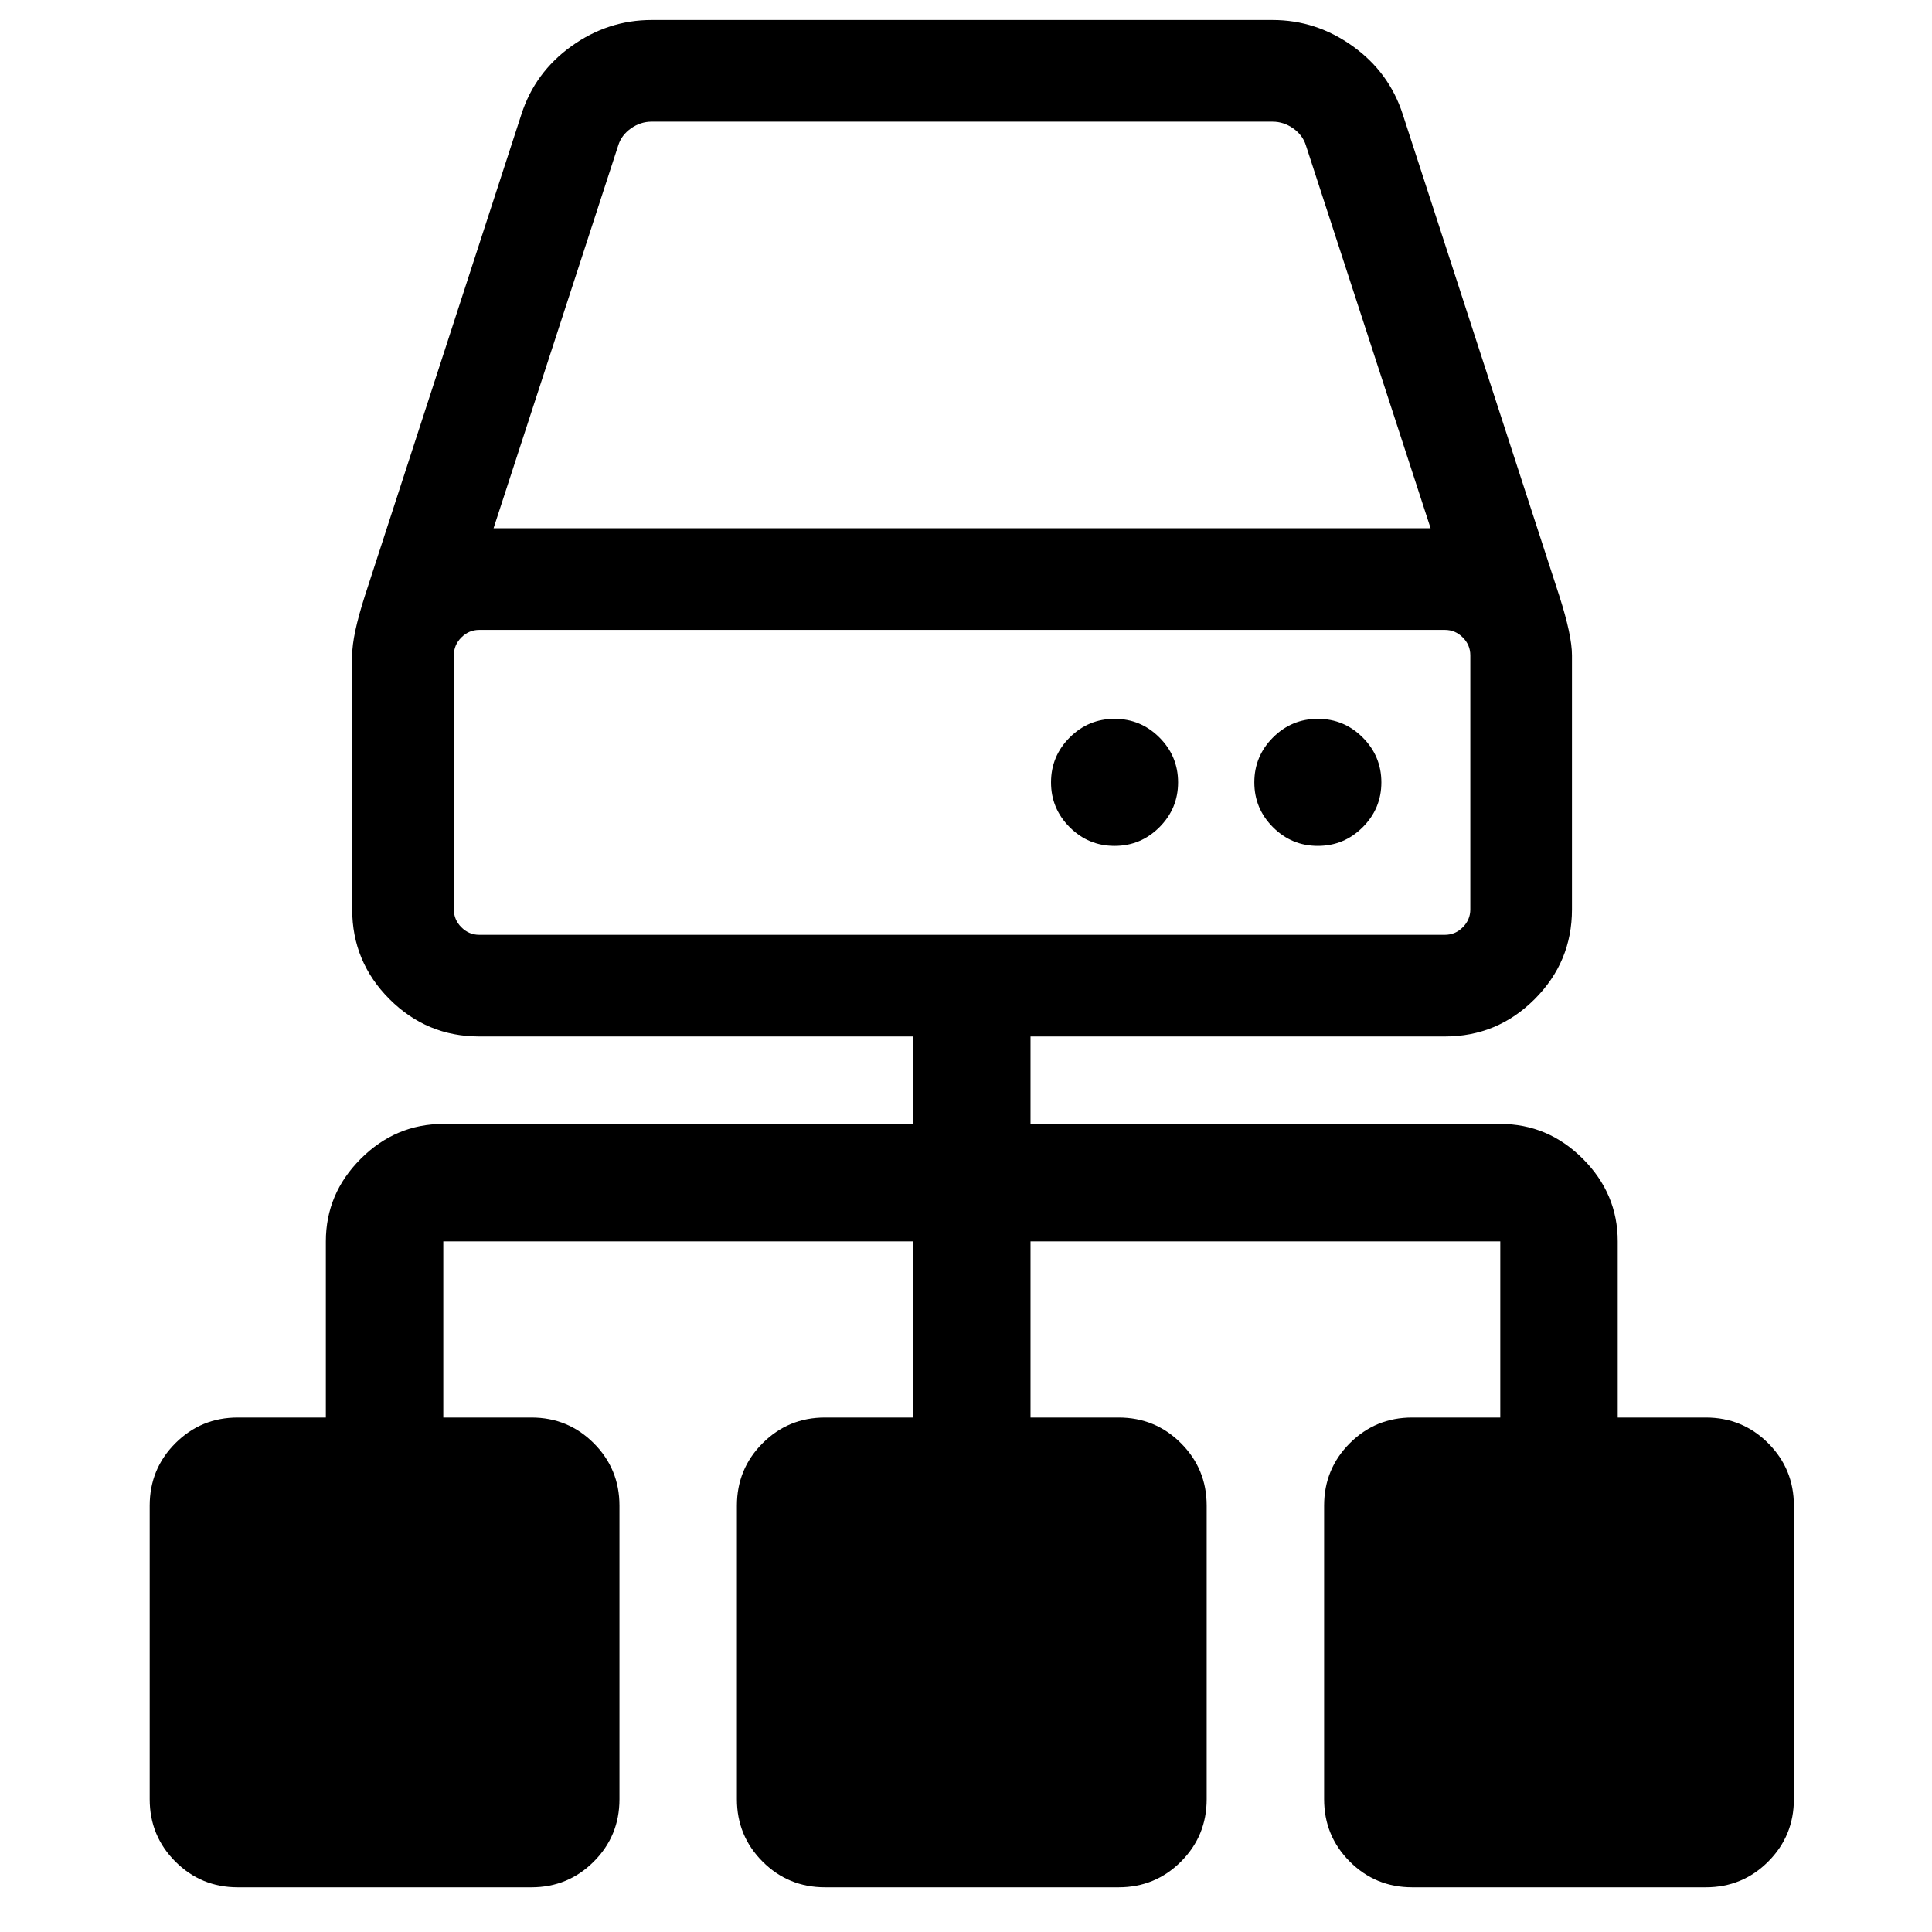
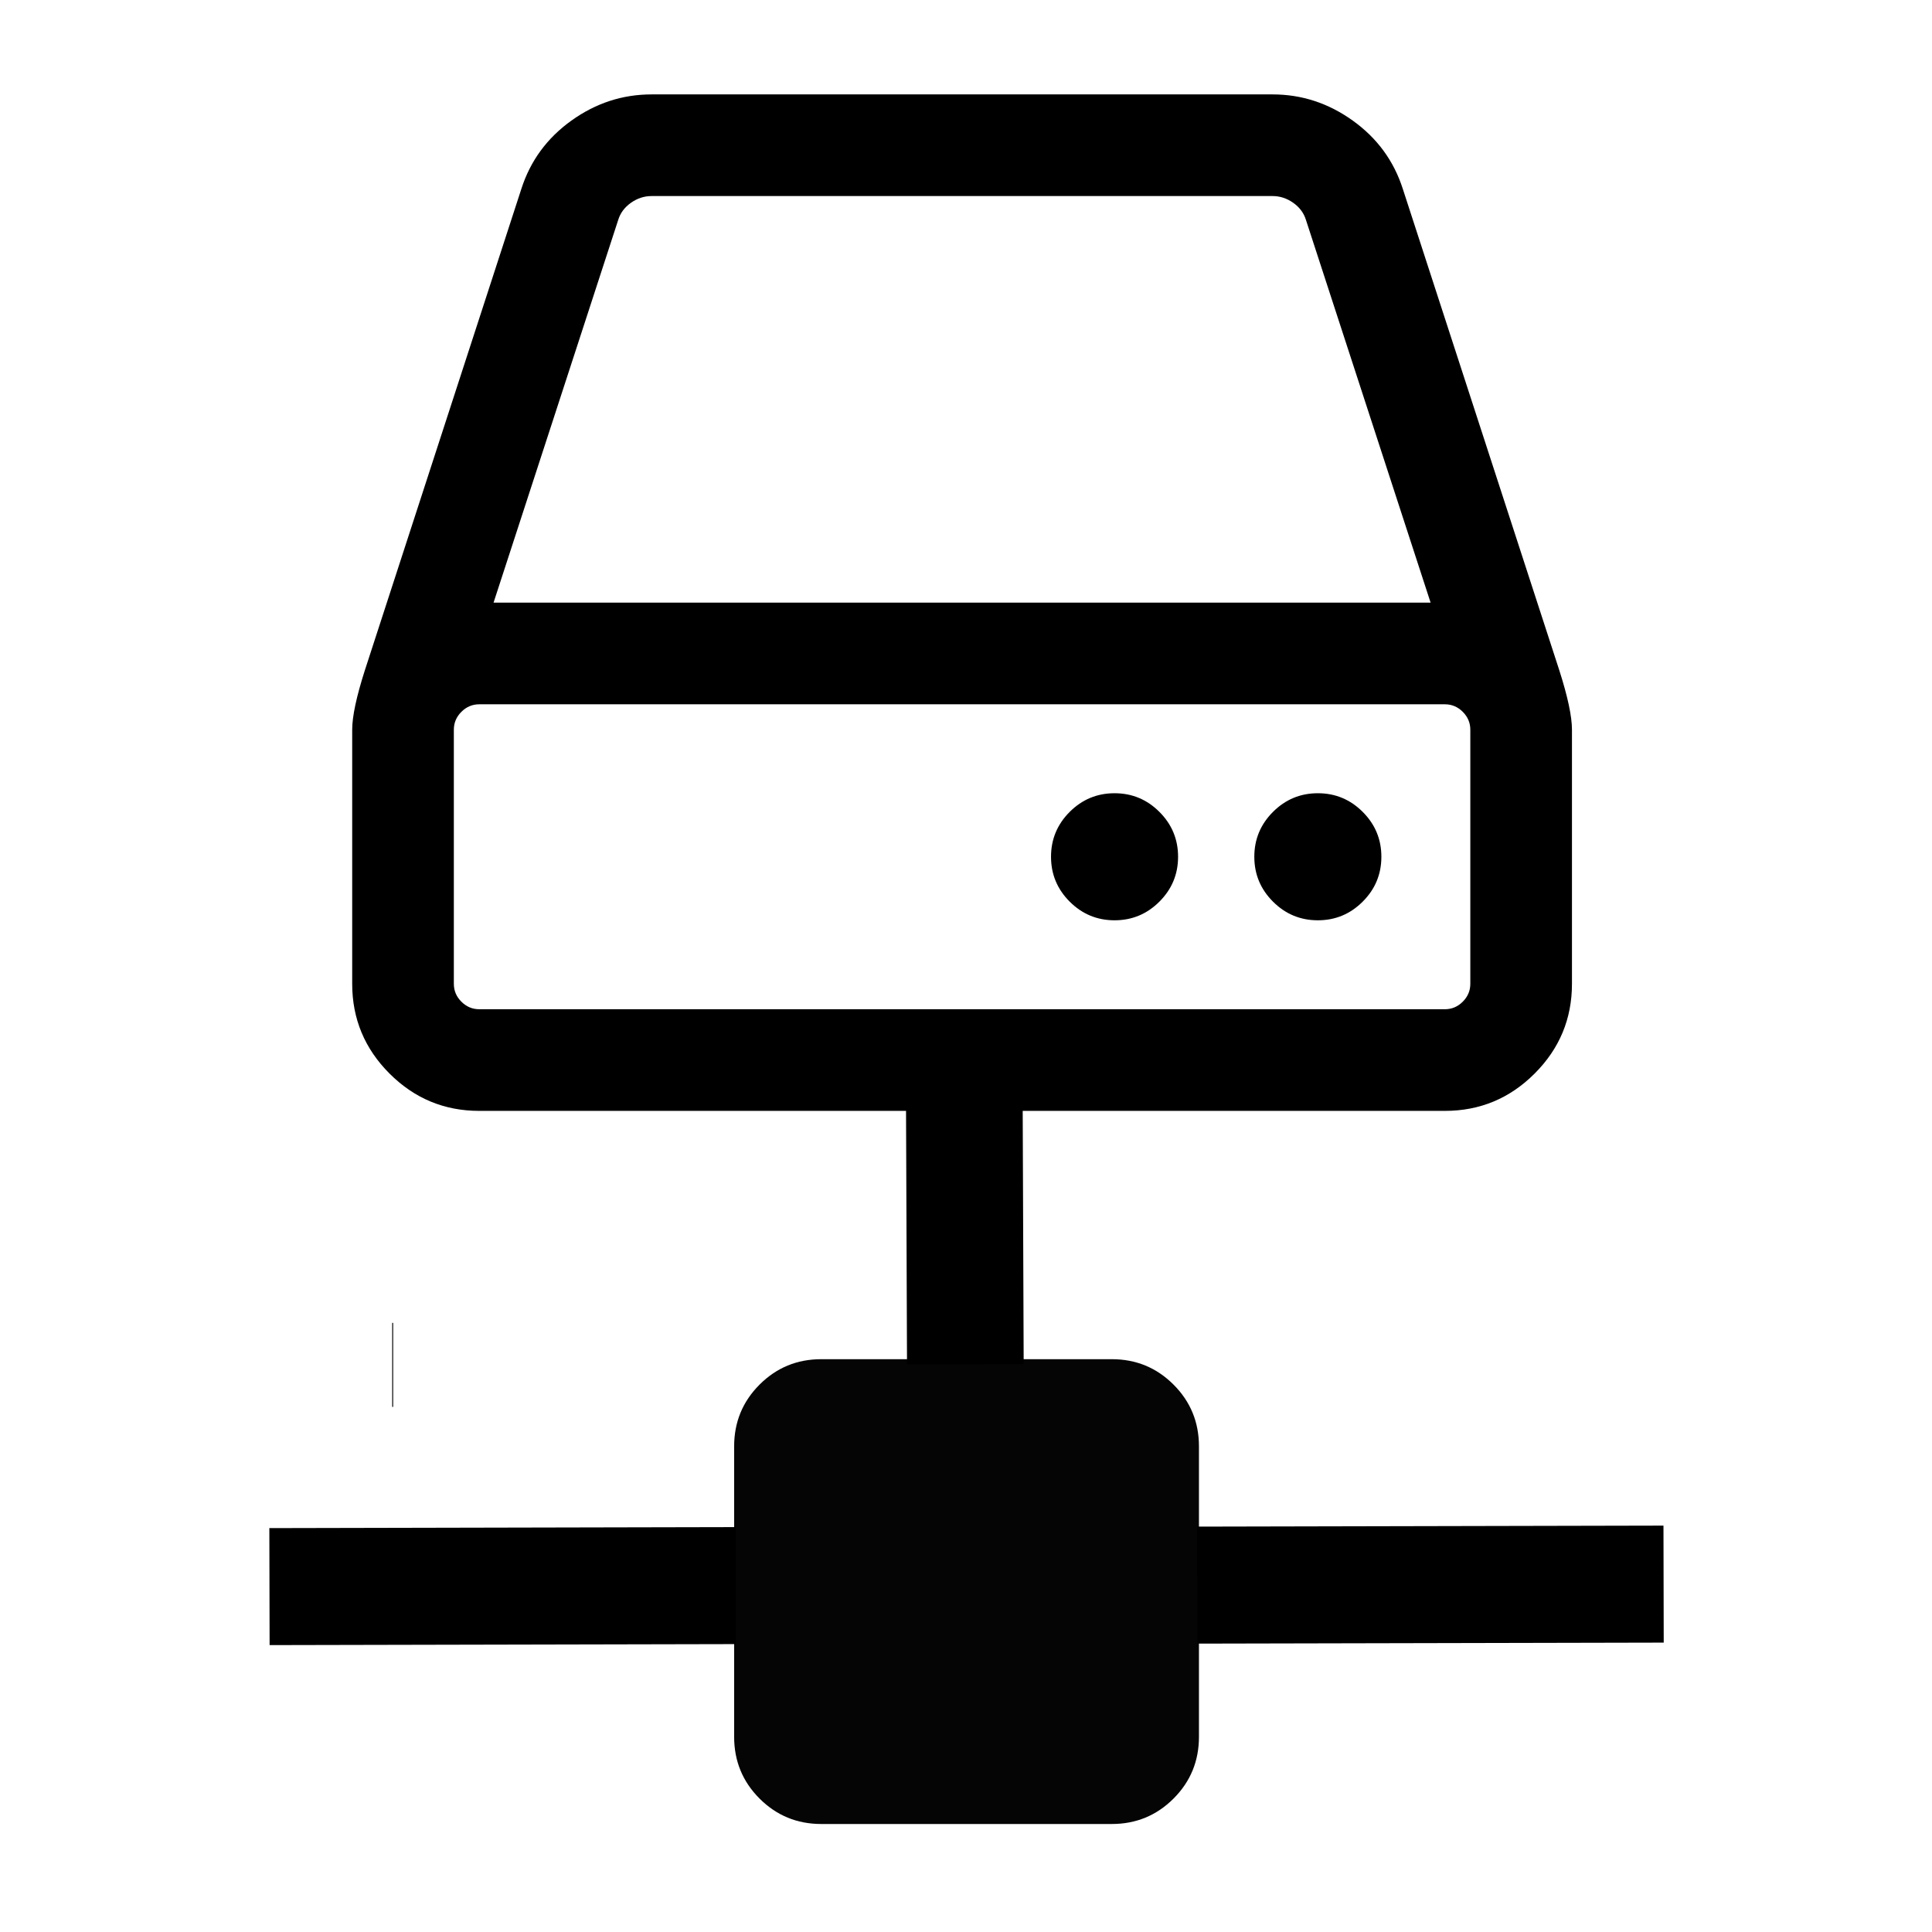
<svg xmlns="http://www.w3.org/2000/svg" width="2048" height="2048" viewBox="-128 -384 2048 2048" id="svg2" version="1.1">
  <defs id="defs10" />
-   <g transform="matrix(0.972606,0,0,-0.972606,30.68123,1492.139)" id="g4">
-     <path d="m 1792,288 0,-320 c 0,-26.667 -9.333,-49.333 -28,-68 -18.667,-18.667 -41.333,-28 -68,-28 l -320,0 c -26.667,0 -49.333,9.333 -68,28 -18.667,18.667 -28,41.333 -28,68 l 0,320 c 0,26.667 9.333,49.333 28,68 18.667,18.667 41.333,28 68,28 l 96,0 0,192 -512,0 0,-192 96,0 c 26.667,0 49.333,-9.333 68,-28 18.667,-18.667 28,-41.333 28,-68 l 0,-320 c 0,-26.667 -9.333,-49.333 -28,-68 -18.667,-18.667 -41.333,-28 -68,-28 l -320,0 c -26.667,0 -49.333,9.333 -68,28 -18.667,18.667 -28,41.333 -28,68 l 0,320 c 0,26.667 9.333,49.333 28,68 18.667,18.667 41.333,28 68,28 l 96,0 0,192 -512,0 0,-192 96,0 c 26.667,0 49.333,-9.333 68,-28 18.667,-18.667 28,-41.333 28,-68 l 0,-320 c 0,-26.667 -9.333,-49.333 -28,-68 -18.667,-18.667 -41.333,-28 -68,-28 l -320,0 c -26.667,0 -49.333,9.333 -68,28 C 9.333,-81.333 0,-58.667 0,-32 l 0,320 c 0,26.667 9.333,49.333 28,68 18.667,18.667 41.333,28 68,28 l 96,0 0,192 c 0,34.667 12.667,64.667 38,90 25.333,25.333 55.333,38 90,38 l 512,0 0,192 c -1.299,-1.966 128,0 128,0 l 0,-192 512,0 c 34.667,0 64.667,-12.667 90,-38 25.333,-25.333 38,-55.333 38,-90 l 0,-192 96,0 c 26.667,0 49.333,-9.333 68,-28 18.667,-18.667 28,-41.333 28,-68 z" id="path6" style="fill:#000000" />
+   <g transform="matrix(0.9623365,0,0,-0.9623365,34.3272,1426.333)" id="g4">
+     <path d="m 960,384 96,0 c 26.667,0 49.333,-9.333 68,-28 18.667,-18.667 28,-41.333 28,-68 l 0,-320 c 0,-26.667 -9.333,-49.333 -28,-68 -18.667,-18.667 -41.333,-28 -68,-28 l -320,0 c -26.667,0 -49.333,9.333 -68,28 -18.667,18.667 -28,41.333 -28,68 l 0,320 c 0,26.667 9.333,49.333 28,68 18.667,18.667 41.333,28 68,28 l 96,0 c 1.031,0.344 128,0 128,0 z" id="path6" style="opacity:0.98;fill:#000000" />
  </g>
-   <g transform="matrix(0.8417998,0,0,-0.8417998,245.3423,714.7116)" id="g4-9">
+   <g transform="matrix(0.8417998,0,0,-0.8417998,245.3423,793.582)" id="g4-9">
    <path style="fill:#000000" d="m 1040,320 q 0,-33 -23.5,-56.5 Q 993,240 960,240 927,240 903.5,263.5 880,287 880,320 q 0,33 23.5,56.5 23.5,23.5 56.5,23.5 33,0 56.5,-23.5 Q 1040,353 1040,320 z m 256,0 q 0,-33 -23.5,-56.5 Q 1249,240 1216,240 q -33,0 -56.5,23.5 -23.5,23.5 -23.5,56.5 0,33 23.5,56.5 23.5,23.5 56.5,23.5 33,0 56.5,-23.5 Q 1296,353 1296,320 z m 112,-160 v 320 q 0,13 -9.5,22.5 -9.5,9.5 -22.5,9.5 H 160 q -13,0 -22.5,-9.5 Q 128,493 128,480 V 160 q 0,-13 9.5,-22.5 Q 147,128 160,128 h 1216 q 13,0 22.5,9.5 9.5,9.5 9.5,22.5 z M 178,640 h 1180 l -157,482 q -4,13 -16,21.5 -12,8.5 -26,8.5 H 377 q -14,0 -26,-8.5 -12,-8.5 -16,-21.5 z M 1536,480 V 160 Q 1536,94 1489,47 1442,0 1376,0 H 160 Q 94,0 47,47 0,94 0,160 v 320 q 0,25 16,75 l 197,606 q 17,53 63,86 46,33 101,33 h 782 q 55,0 101,-33 46,-33 63,-86 l 197,-606 q 16,-50 16,-75 z" id="path6-3" />
  </g>
+   <path style="fill:none;stroke:#000000;stroke-width:1px;stroke-linecap:butt;stroke-linejoin:miter;stroke-opacity:1" d="m -2859.39,867.797 c 0,131.616 0,263.232 0,394.847 0,23.141 0,46.282 0,69.424 0,11.571 0,23.141 0,34.712 0,2.893 0,5.785 0,8.678 0,1.446 0.351,2.936 0,4.339 -1.109,4.437 -3.23,8.58 -4.339,13.017 -0.702,2.806 0,5.785 0,8.678 0,5.785 0,11.571 0,17.356 0,20.249 0,40.497 0,60.746 0,1.869 0.587,24.86 0,26.034 -2.332,4.664 -6.741,8.175 -8.678,13.017 -0.821,2.053 0,21.962 0,26.034 0,17.356 0,34.712 0,52.068 0,13.017 0,26.034 0,39.051 0,3.462 -0.868,19.092 0,21.695 1.023,3.068 2.893,5.785 4.339,8.678" id="path2985" transform="translate(-128,-384)" />
+   <path style="fill:none;stroke:#000000;stroke-width:0.989px;stroke-linecap:butt;stroke-linejoin:miter;stroke-opacity:1" d="m 288.255,1018.301 0,89.05" id="path3765" />
+   <path style="fill:none;stroke:#000000;stroke-width:124.026;stroke-linecap:butt;stroke-linejoin:miter;stroke-miterlimit:4;stroke-opacity:1;stroke-dasharray:none" d="m 1141.208,1296.29 494.275,-1.063" id="path3767-0" />
+   <path style="fill:none;stroke:#000000;stroke-width:124.026;stroke-linecap:butt;stroke-linejoin:miter;stroke-miterlimit:4;stroke-opacity:1;stroke-dasharray:none" d="m 157.655,1297.87 494.275,-1.063" id="path3767-0-4" />
+   <path style="fill:none;stroke:#000000;stroke-width:123.671;stroke-linecap:butt;stroke-linejoin:miter;stroke-miterlimit:4;stroke-opacity:1;stroke-dasharray:none" d="m 893.891,693.773 1.417,368.438" id="path3767-0-4-3" />
</svg>
